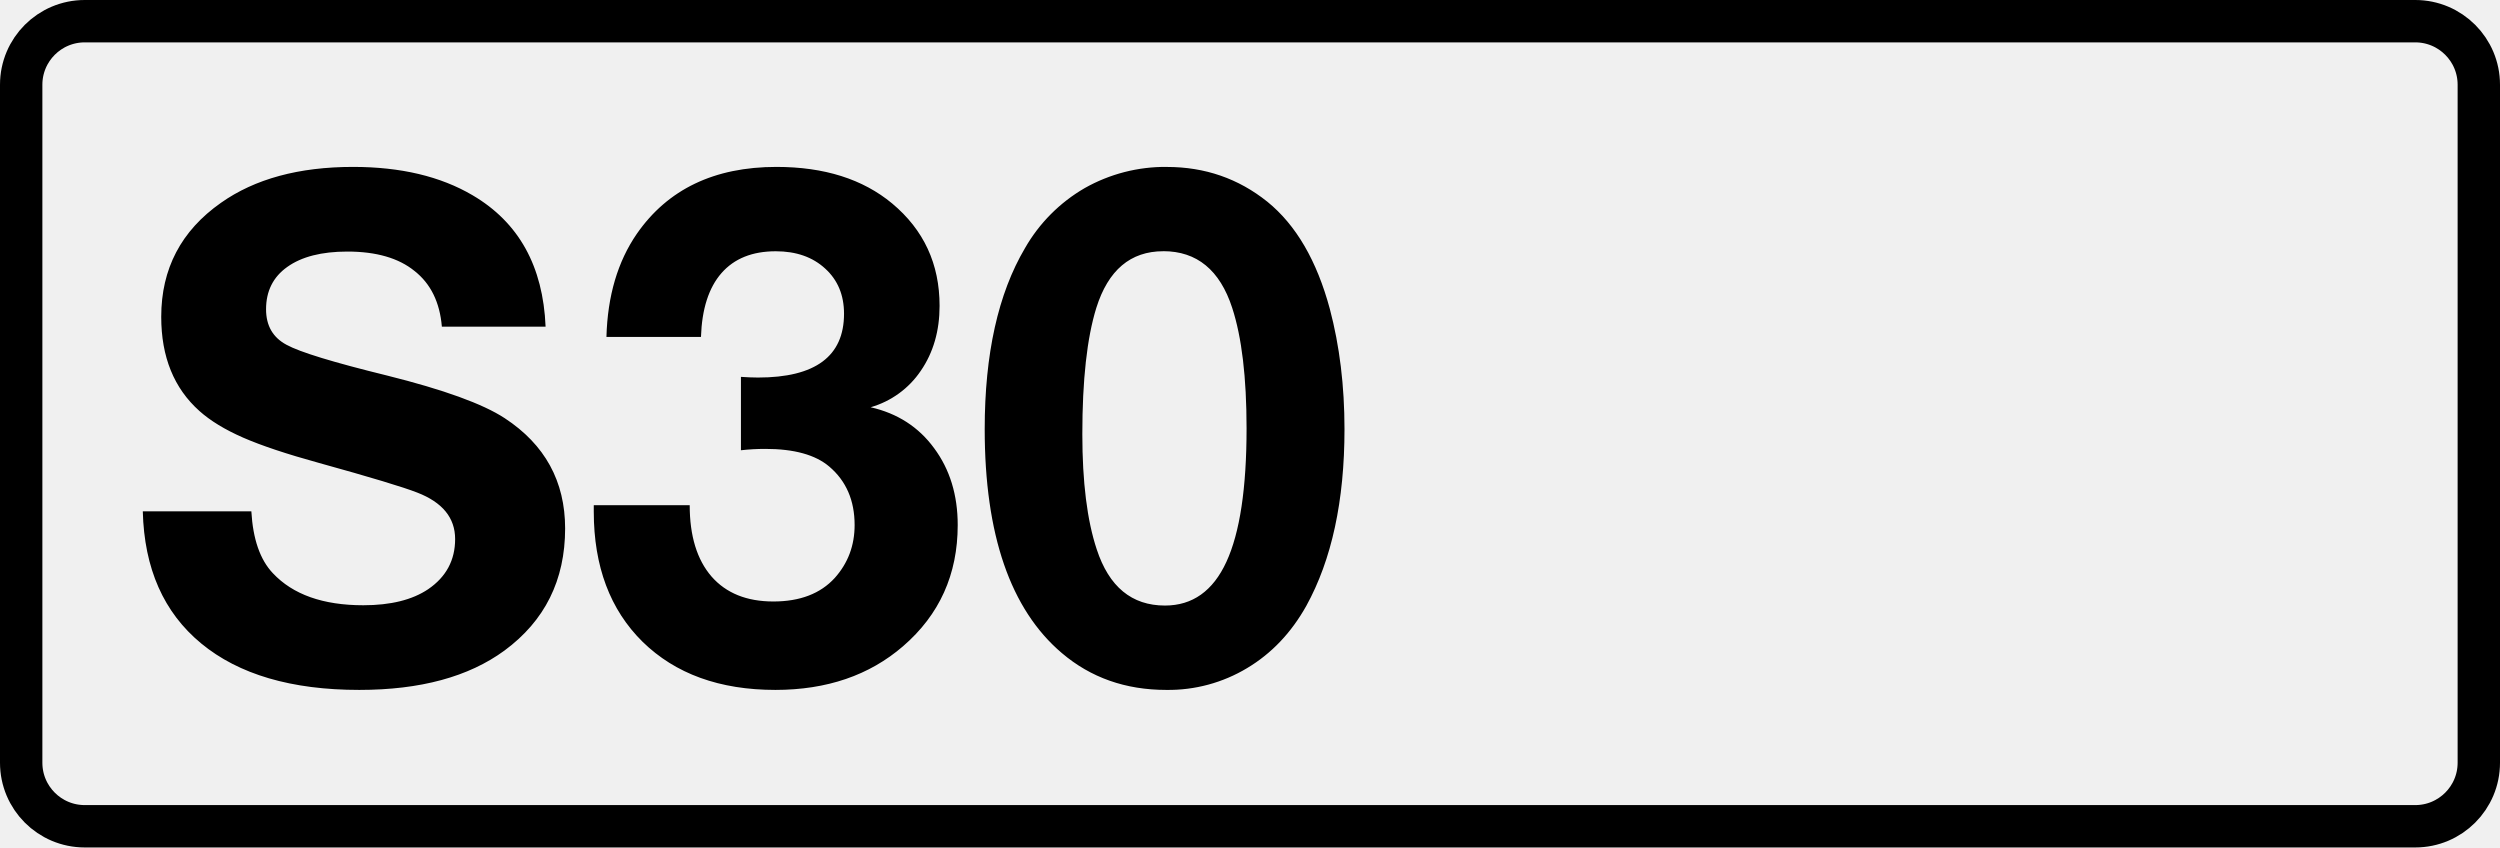
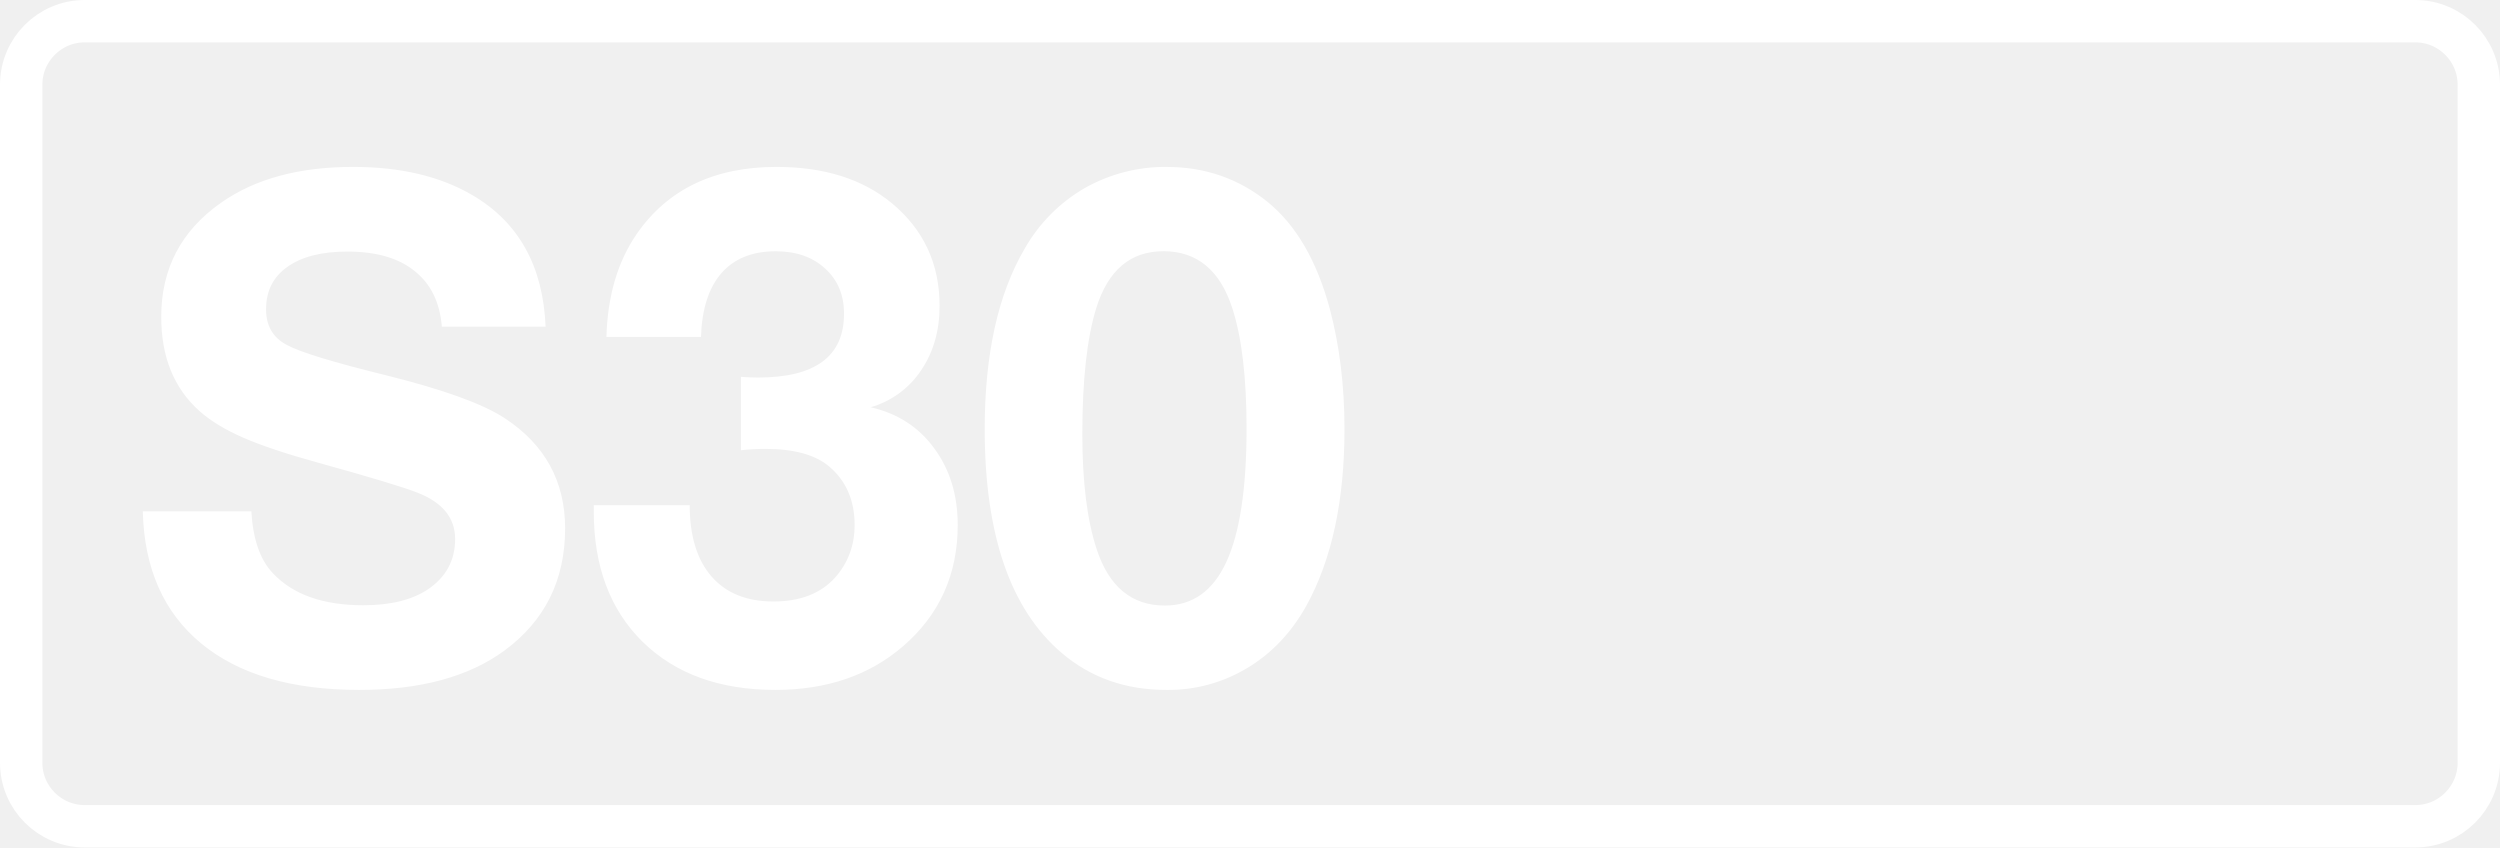
<svg xmlns="http://www.w3.org/2000/svg" class="color-immutable" width="59" height="20" fill="none" viewBox="0 0 59 20">
  <g clip-path="url(#a)">
-     <path stroke="#000" d="M.5 2A1.5 1.5 0 0 1 2 .5h55A1.5 1.5 0 0 1 58.5 2v16a1.5 1.5 0 0 1-1.5 1.5H2A1.5 1.5 0 0 1 .5 18z" />
-     <path fill="#000" d="M12.877 7.71h-2.449q-.072-.863-.644-1.314-.564-.459-1.587-.459-.91 0-1.418.363-.5.355-.5.999 0 .58.483.838.468.258 2.37.725 2.005.5 2.779 1.007 1.425.934 1.426 2.602 0 1.829-1.434 2.884-1.266.927-3.424.927-2.401 0-3.73-1.096T3.37 12.068h2.562q.056.984.507 1.459.71.757 2.135.757.967 0 1.531-.379.636-.434.636-1.184t-.894-1.096q-.49-.193-2.32-.7-1.144-.315-1.789-.597-.644-.282-1.031-.628-.903-.806-.902-2.224 0-1.7 1.41-2.69 1.2-.847 3.118-.847 1.683 0 2.82.669 1.635.96 1.723 3.102M14.312 7.951q.039-1.449.717-2.433 1.095-1.578 3.295-1.579 1.692 0 2.73.862 1.121.935 1.12 2.417 0 .886-.442 1.531a2.14 2.14 0 0 1-1.185.862q.951.217 1.499.967.556.75.556 1.813 0 1.747-1.29 2.86-1.192 1.03-3.012 1.031-1.974 0-3.135-1.136-1.151-1.135-1.152-3.07v-.153h2.264q0 1.088.516 1.684.516.588 1.458.588.943 0 1.45-.556.468-.524.468-1.248 0-.87-.596-1.378-.492-.42-1.515-.419-.29 0-.572.032V8.894q.21.015.403.016 2.03 0 2.03-1.506 0-.66-.443-1.064-.444-.41-1.168-.41-.83 0-1.281.515-.451.516-.484 1.506zM27.54 3.94q1.346 0 2.37.821 1.014.822 1.474 2.53.346 1.305.346 2.836 0 2.538-.902 4.173-.533.951-1.394 1.466a3.6 3.6 0 0 1-1.91.516q-1.442 0-2.465-.87-1.82-1.547-1.82-5.285 0-2.66.95-4.27a3.84 3.84 0 0 1 1.41-1.418 3.86 3.86 0 0 1 1.942-.5m-.088 1.99q-1.16 0-1.58 1.337-.33 1.063-.33 2.98 0 1.693.339 2.716.435 1.329 1.611 1.329.975 0 1.45-1.031.476-1.032.476-3.15 0-1.806-.339-2.844-.435-1.338-1.627-1.338" />
+     <path stroke="#fff" d="M.5 2A1.5 1.5 0 0 1 2 .5h55A1.5 1.5 0 0 1 58.5 2v16a1.5 1.5 0 0 1-1.5 1.5H2A1.5 1.5 0 0 1 .5 18z" />
+     <path fill="#fff" d="M12.877 7.71h-2.449q-.072-.863-.644-1.314-.564-.459-1.587-.459-.91 0-1.418.363-.5.355-.5.999 0 .58.483.838.468.258 2.37.725 2.005.5 2.779 1.007 1.425.934 1.426 2.602 0 1.829-1.434 2.884-1.266.927-3.424.927-2.401 0-3.73-1.096T3.37 12.068h2.562q.056.984.507 1.459.71.757 2.135.757.967 0 1.531-.379.636-.434.636-1.184t-.894-1.096q-.49-.193-2.32-.7-1.144-.315-1.789-.597-.644-.282-1.031-.628-.903-.806-.902-2.224 0-1.7 1.41-2.69 1.2-.847 3.118-.847 1.683 0 2.82.669 1.635.96 1.723 3.102M14.312 7.951q.039-1.449.717-2.433 1.095-1.578 3.295-1.579 1.692 0 2.73.862 1.121.935 1.12 2.417 0 .886-.442 1.531a2.14 2.14 0 0 1-1.185.862q.951.217 1.499.967.556.75.556 1.813 0 1.747-1.29 2.86-1.192 1.03-3.012 1.031-1.974 0-3.135-1.136-1.151-1.135-1.152-3.07v-.153h2.264q0 1.088.516 1.684.516.588 1.458.588.943 0 1.45-.556.468-.524.468-1.248 0-.87-.596-1.378-.492-.42-1.515-.419-.29 0-.572.032V8.894q.21.015.403.016 2.03 0 2.03-1.506 0-.66-.443-1.064-.444-.41-1.168-.41-.83 0-1.281.515-.451.516-.484 1.506zM27.54 3.94q1.346 0 2.37.821 1.014.822 1.474 2.53.346 1.305.346 2.836 0 2.538-.902 4.173-.533.951-1.394 1.466a3.6 3.6 0 0 1-1.91.516q-1.442 0-2.465-.87-1.82-1.547-1.82-5.285 0-2.66.95-4.27a3.84 3.84 0 0 1 1.41-1.418 3.86 3.86 0 0 1 1.942-.5m-.088 1.99q-1.16 0-1.58 1.337-.33 1.063-.33 2.98 0 1.693.339 2.716.435 1.329 1.611 1.329.975 0 1.45-1.031.476-1.032.476-3.15 0-1.806-.339-2.844-.435-1.338-1.627-1.338" />
  </g>
  <defs>
    <clipPath id="a">
      <path fill="#fff" d="M0 0h59v20H0z" />
    </clipPath>
  </defs>
</svg>
